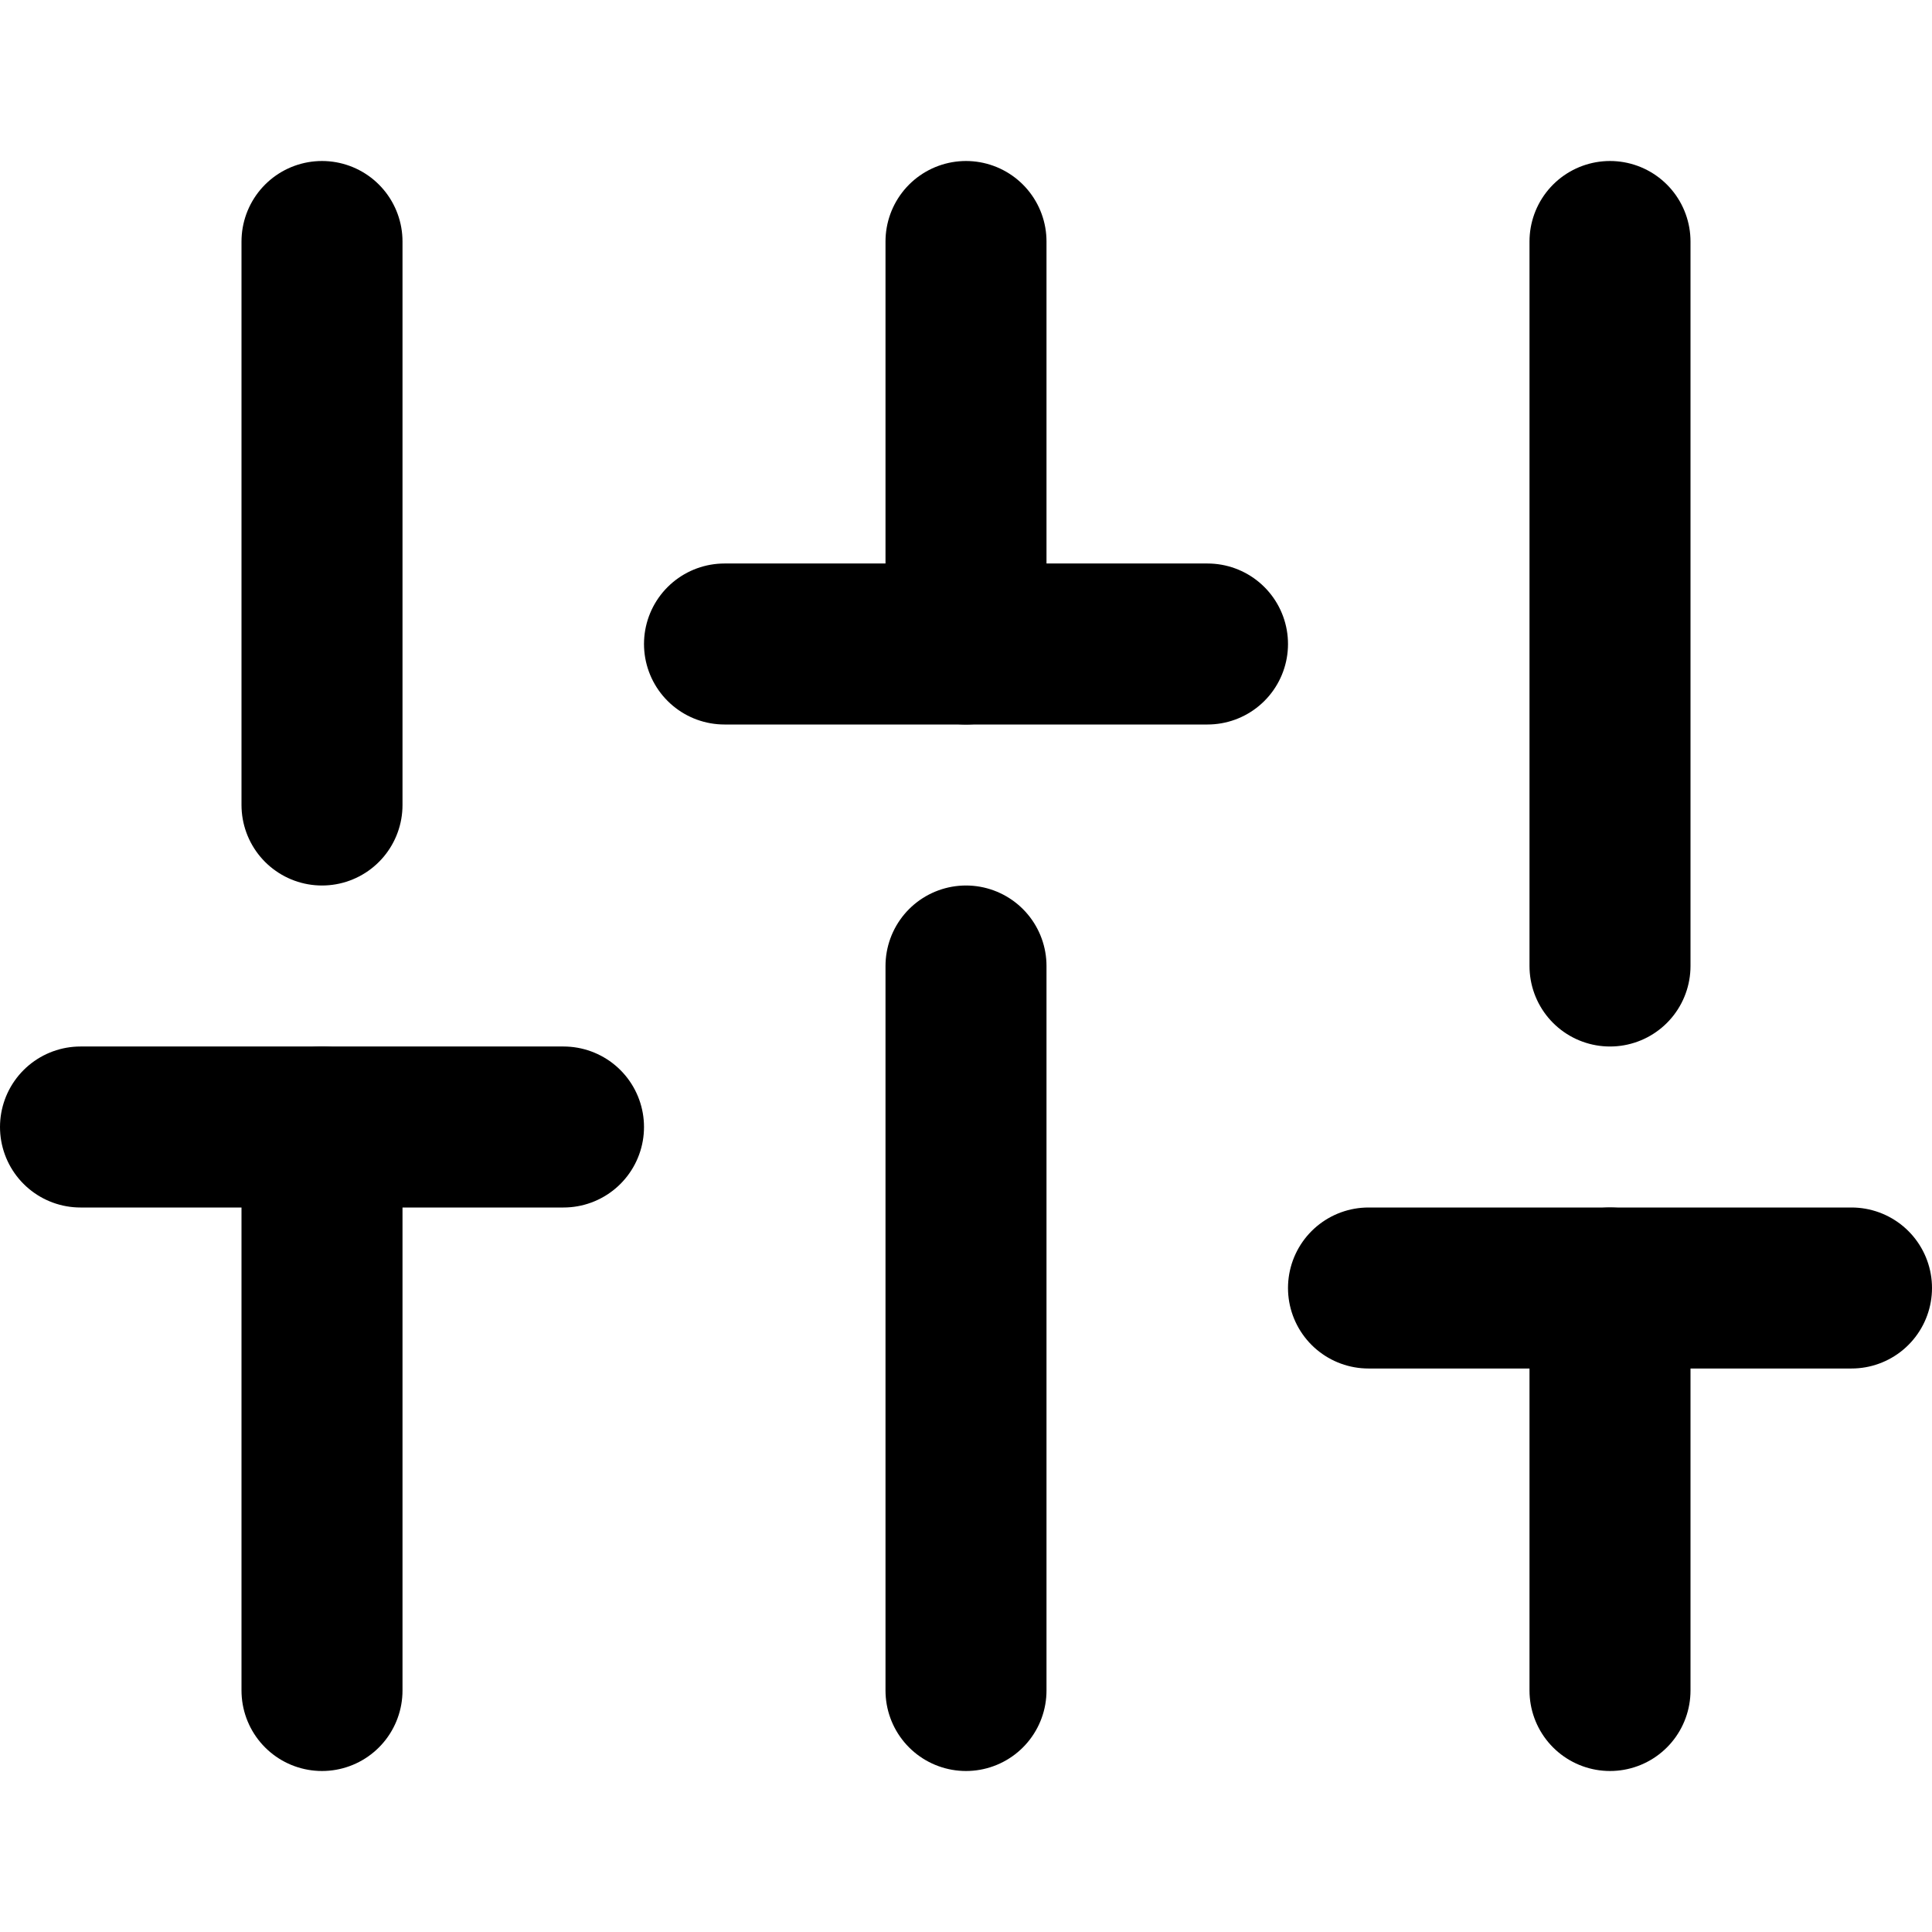
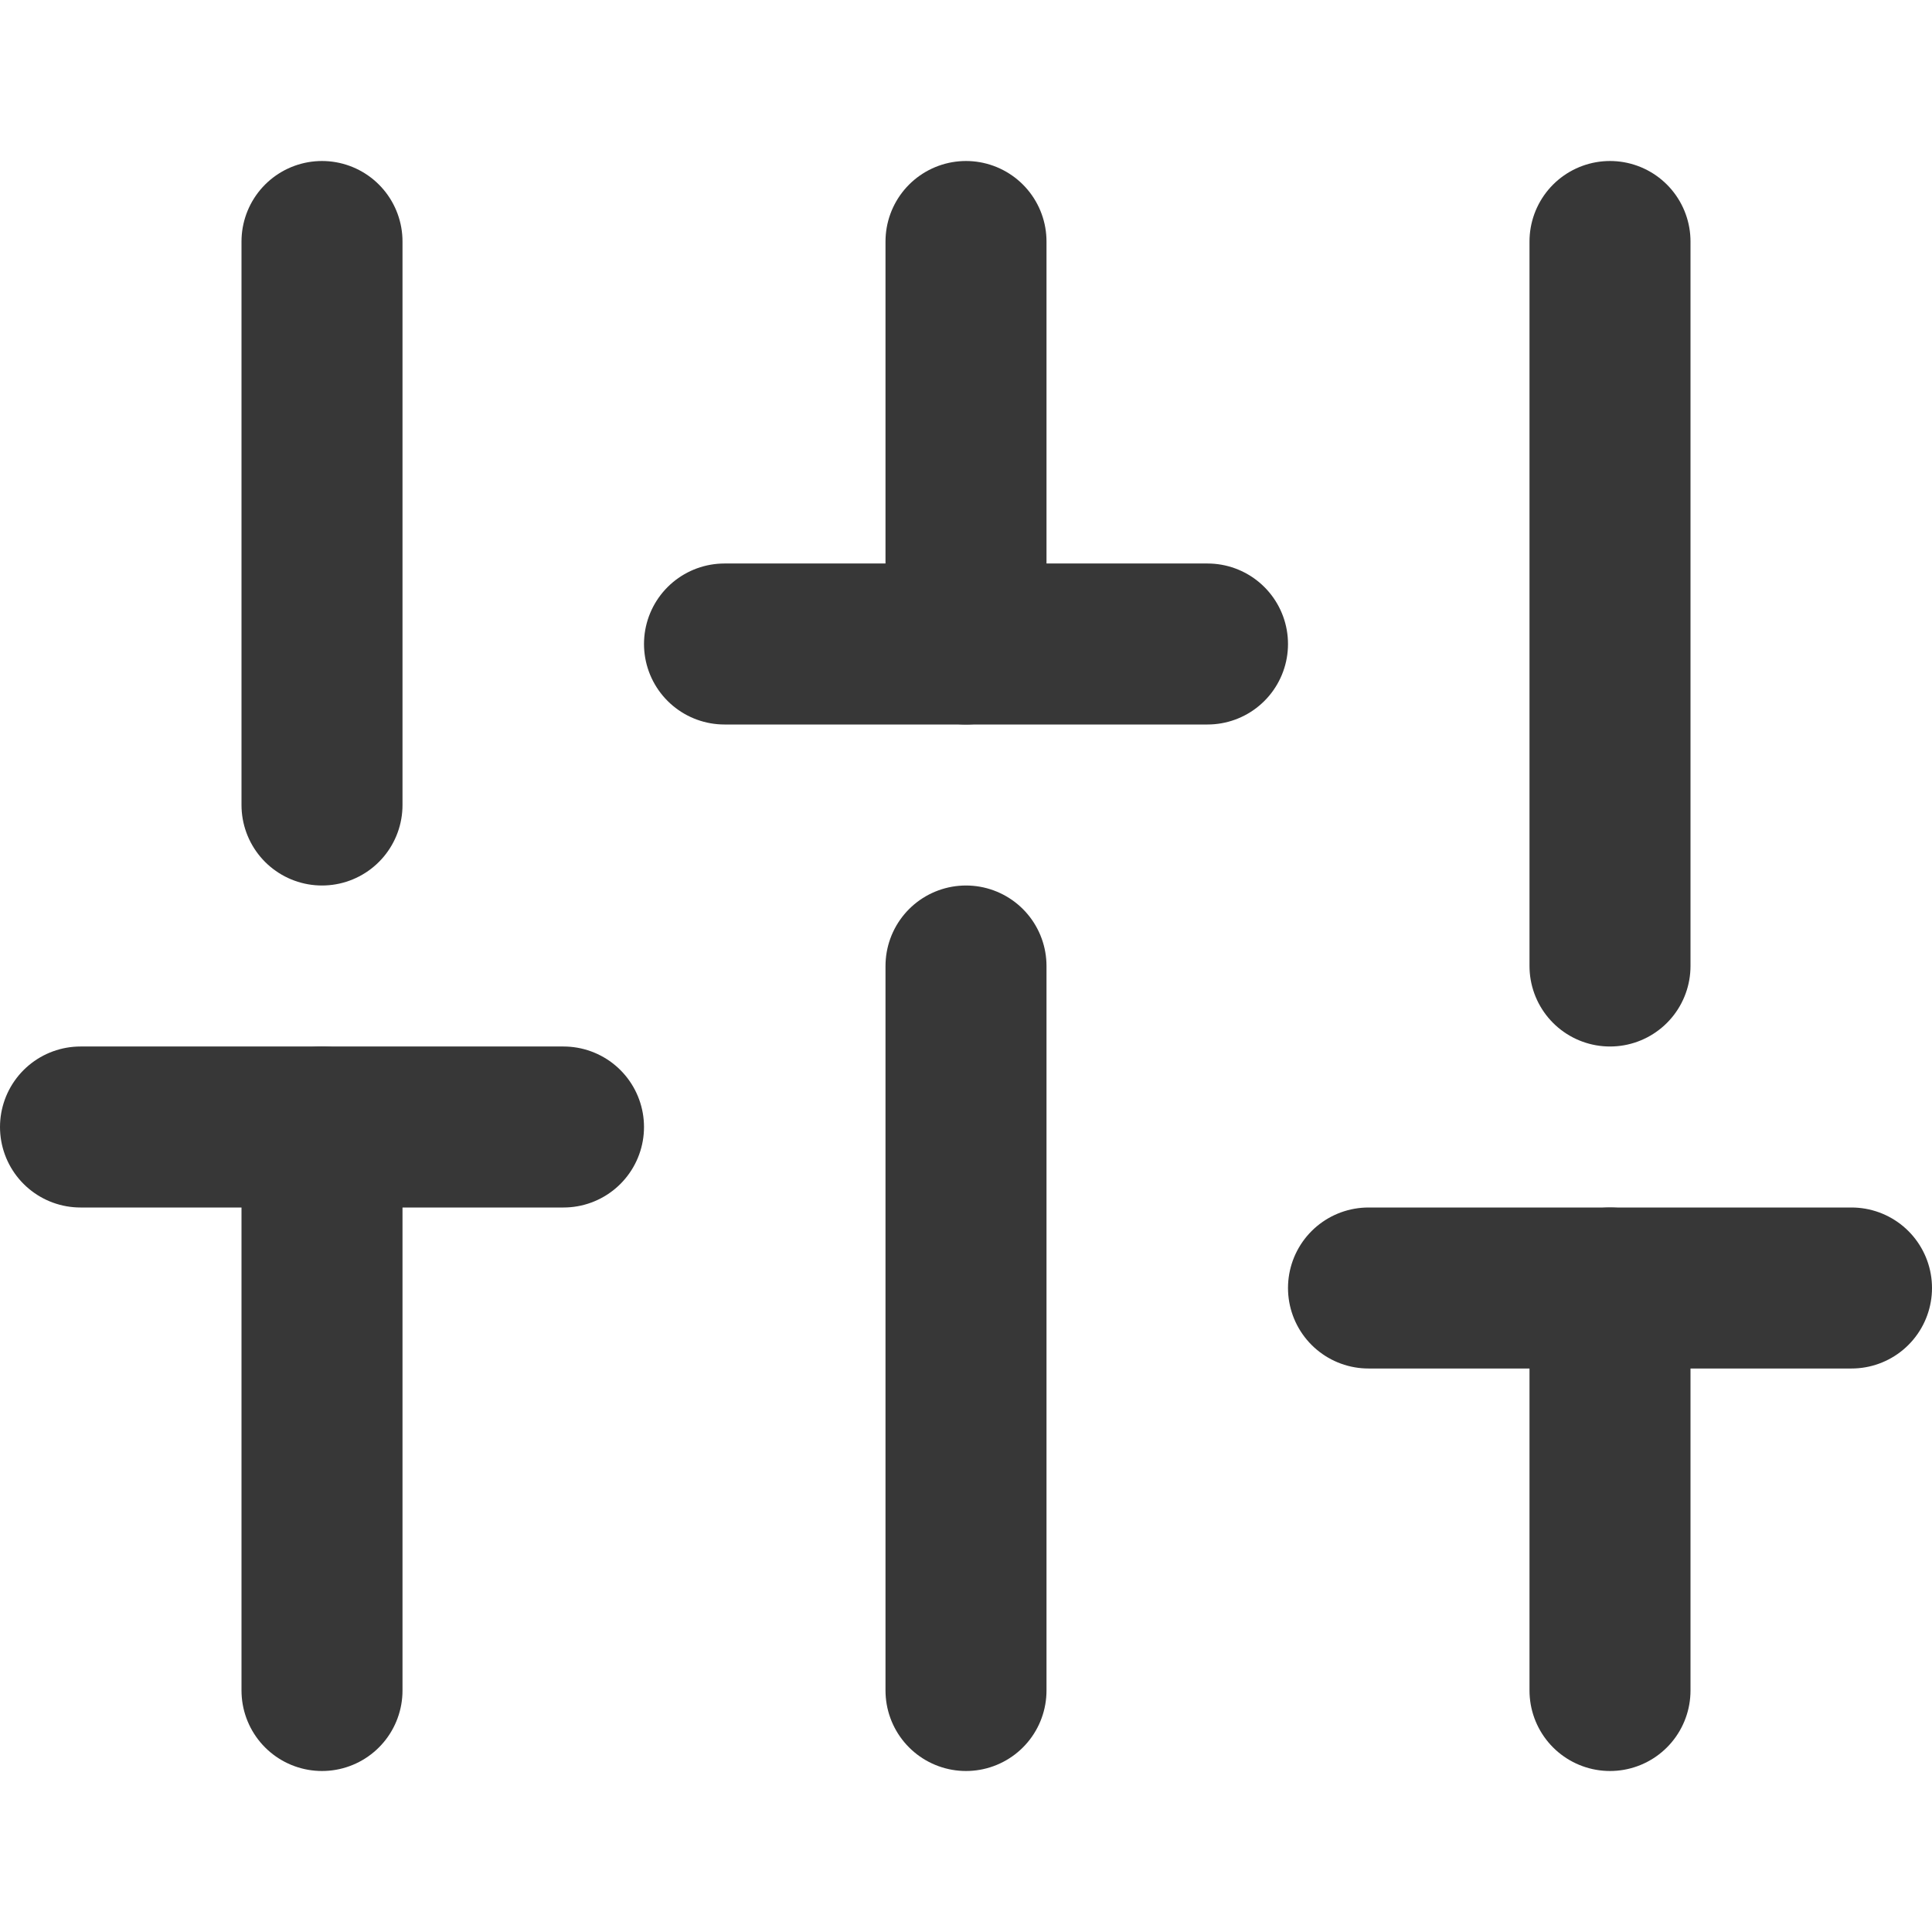
- <svg xmlns="http://www.w3.org/2000/svg" width="24" height="24" viewBox="0 0 24 24" fill="none" stroke="currentColor" stroke-width="2" stroke-linecap="round" stroke-linejoin="round" class="feather feather-sliders">
+ <svg xmlns="http://www.w3.org/2000/svg" width="24" height="24" viewBox="0 0 24 24" fill="none" stroke="#373737" stroke-width="2" stroke-linecap="round" stroke-linejoin="round">
  <line x1="4" y1="21" x2="4" y2="14" />
-   <line x1="4" y1="10" x2="4" y2="3" />
+   <line x1="4" y1="10" x2="4" y2="3">/</line>
  <line x1="12" y1="21" x2="12" y2="12" />
  <line x1="12" y1="8" x2="12" y2="3" />
  <line x1="20" y1="21" x2="20" y2="16" />
  <line x1="20" y1="12" x2="20" y2="3" />
  <line x1="1" y1="14" x2="7" y2="14" />
  <line x1="9" y1="8" x2="15" y2="8" />
  <line x1="17" y1="16" x2="23" y2="16" />
</svg>
